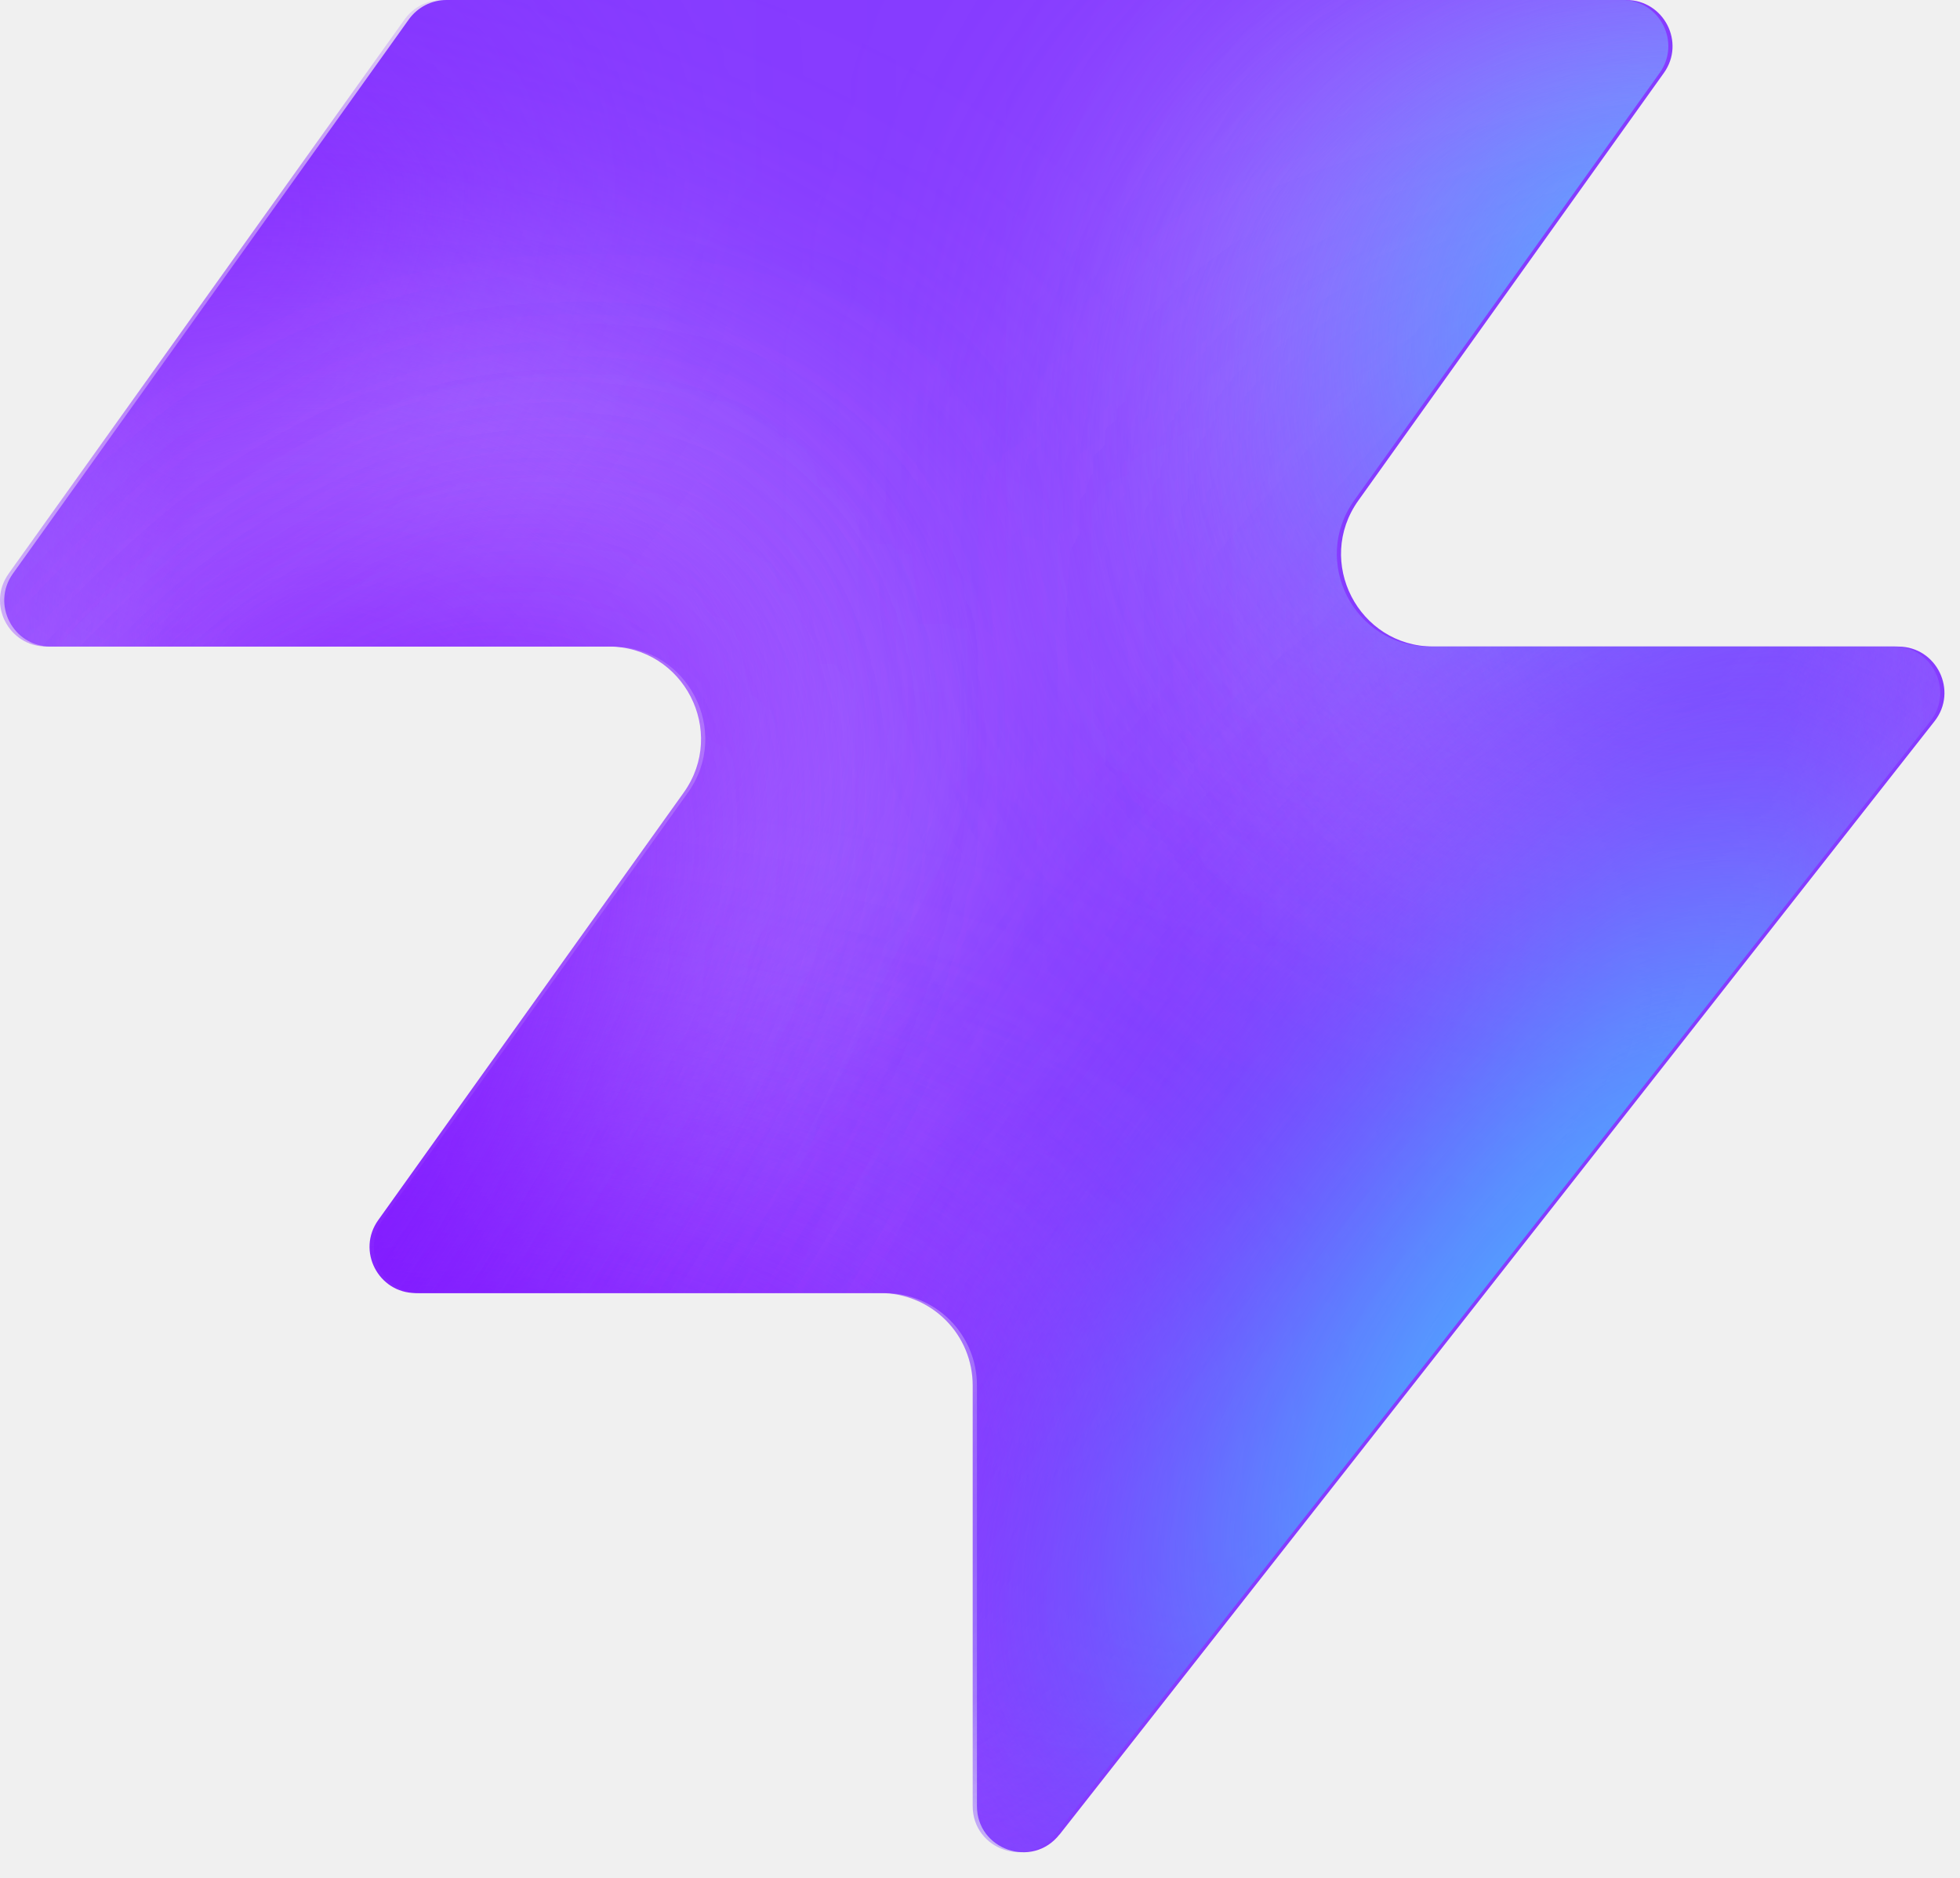
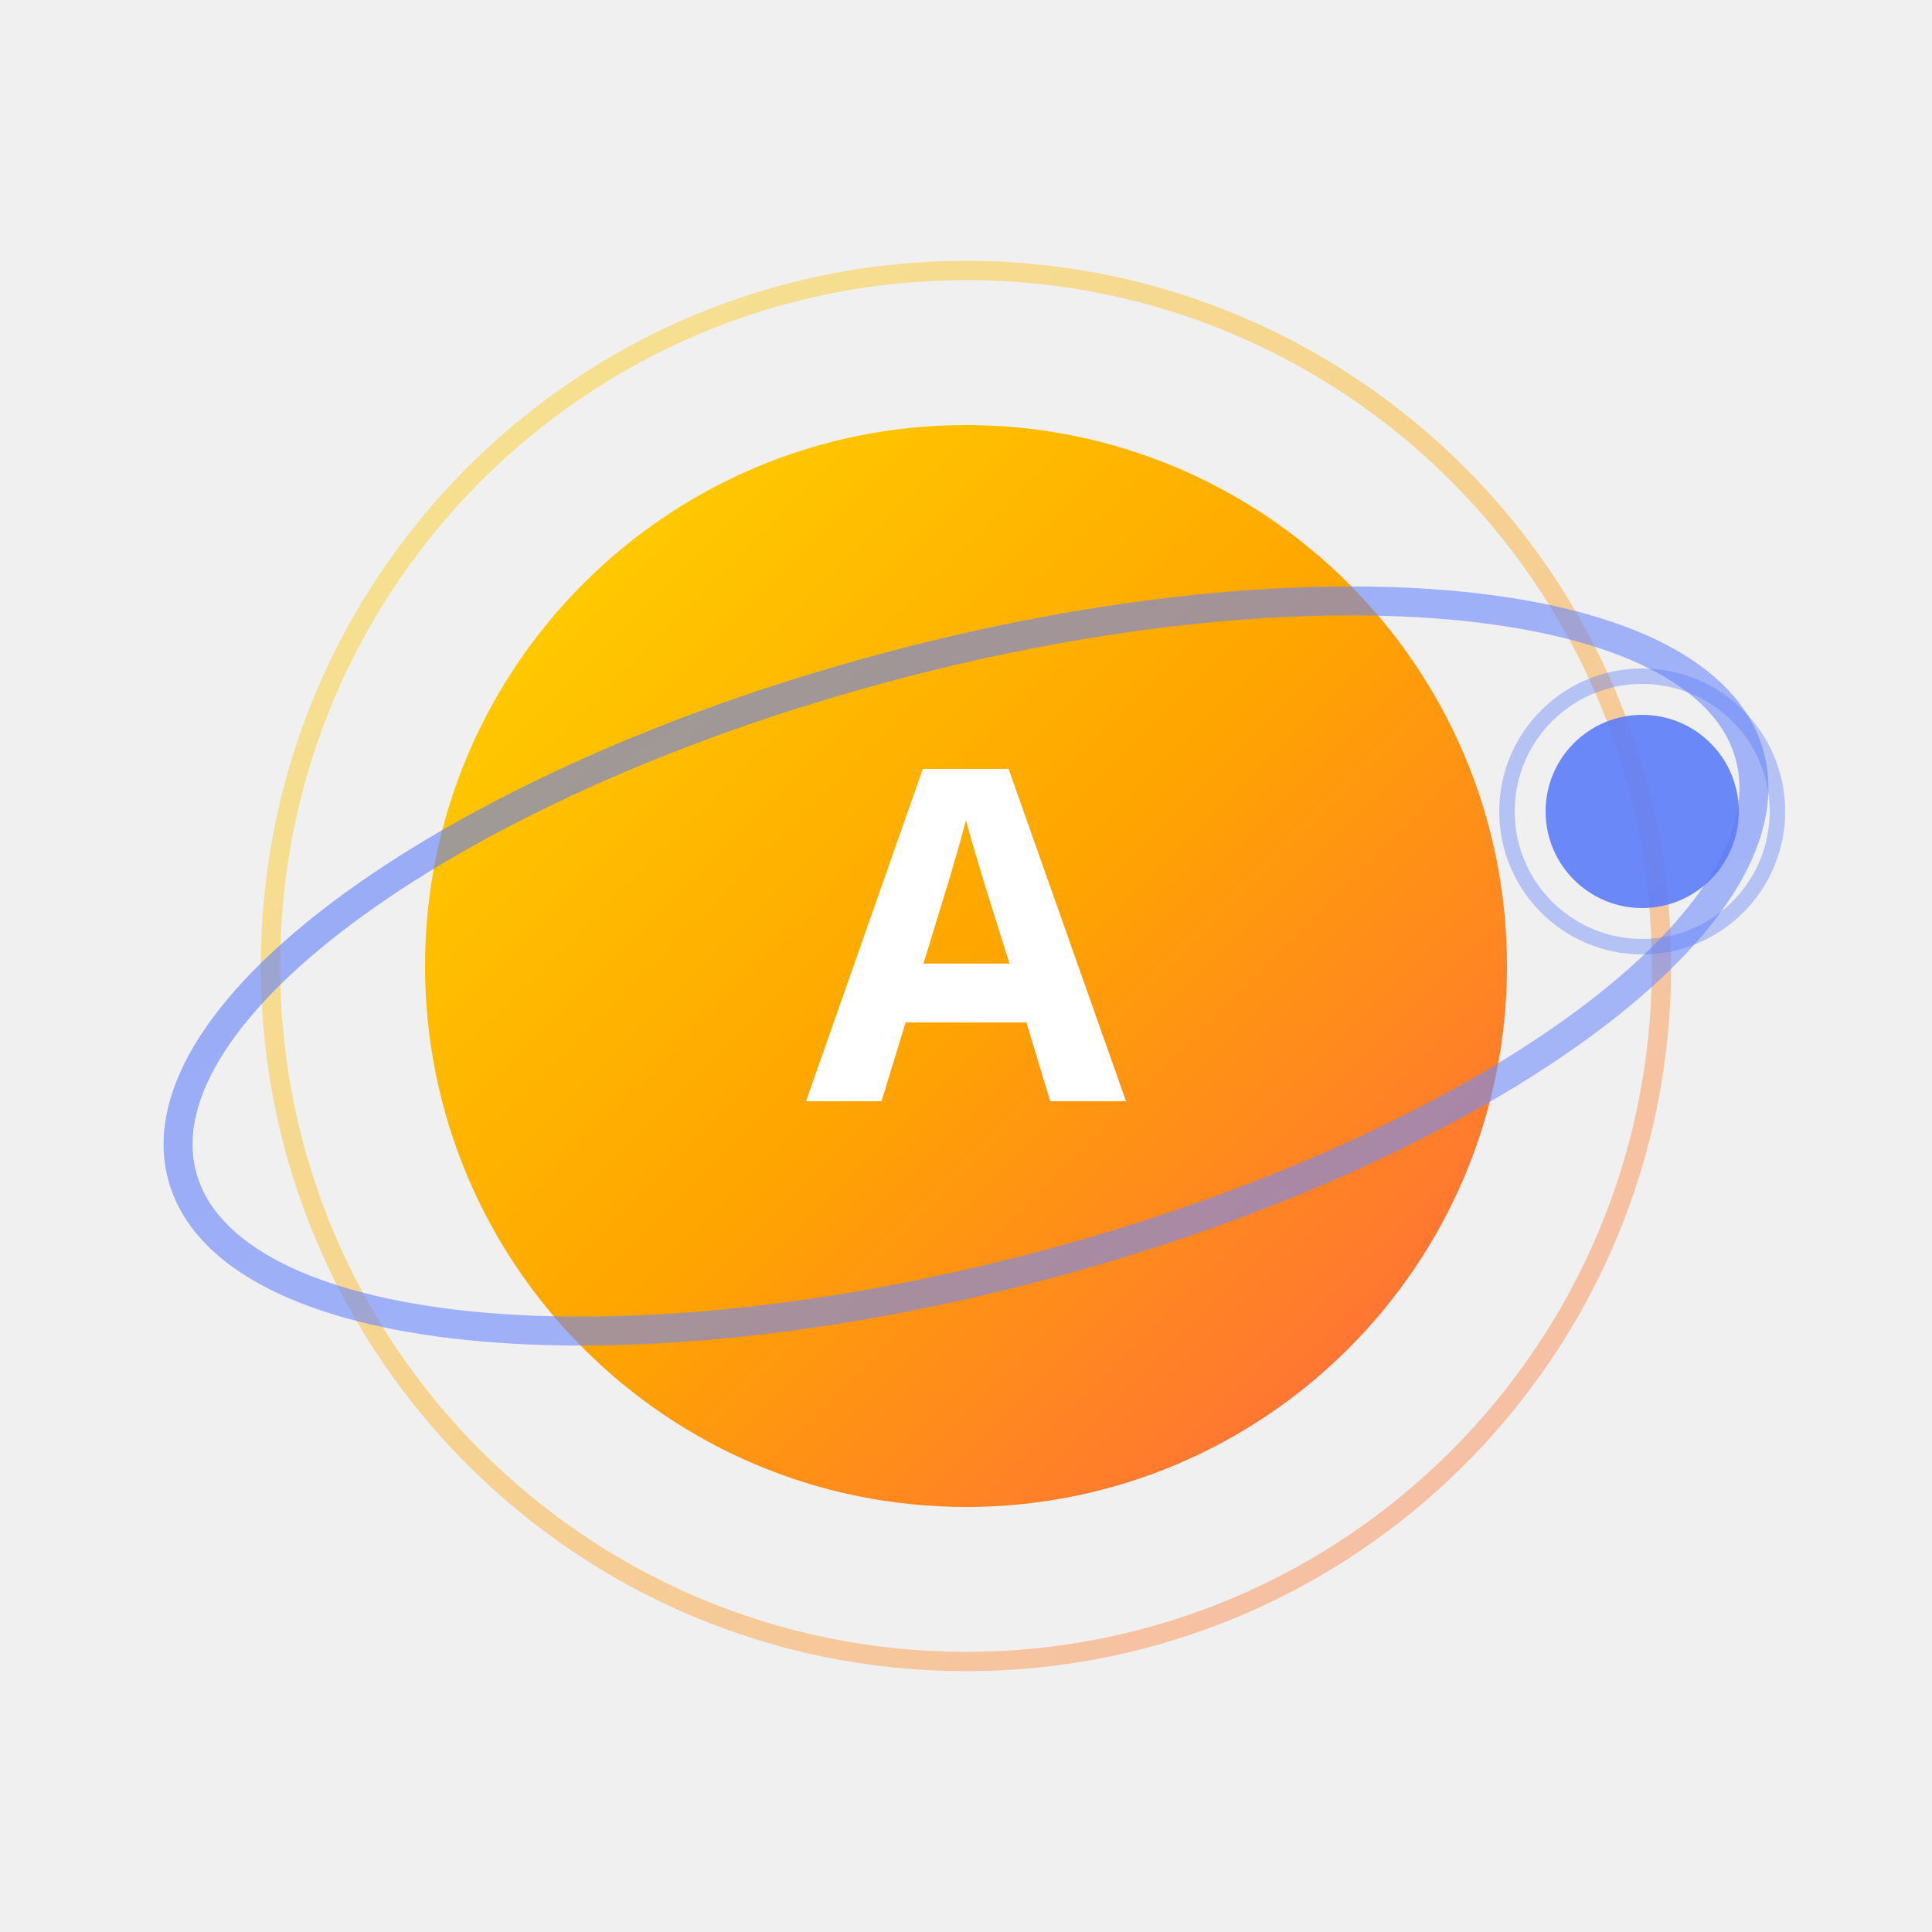
- <svg xmlns="http://www.w3.org/2000/svg" width="48" height="46" fill="none" viewBox="0 0 48 46">
-   <path fill="#863bff" d="M25.946 44.938c-.664.845-2.021.375-2.021-.698V33.937a2.26 2.26 0 0 0-2.262-2.262H10.287c-.92 0-1.456-1.04-.92-1.788l7.48-10.471c1.07-1.497 0-3.578-1.842-3.578H1.237c-.92 0-1.456-1.04-.92-1.788L10.013.474c.214-.297.556-.474.92-.474h28.894c.92 0 1.456 1.04.92 1.788l-7.48 10.471c-1.07 1.498 0 3.579 1.842 3.579h11.377c.943 0 1.473 1.088.89 1.83L25.947 44.94z" style="fill:#863bff;fill:color(display-p3 .525 .23 1);fill-opacity:1" />
-   <mask id="a" width="48" height="46" x="0" y="0" maskUnits="userSpaceOnUse" style="mask-type:alpha">
-     <path fill="#000" d="M25.842 44.938c-.664.844-2.021.375-2.021-.698V33.937a2.26 2.26 0 0 0-2.262-2.262H10.183c-.92 0-1.456-1.04-.92-1.788l7.48-10.471c1.07-1.498 0-3.579-1.842-3.579H1.133c-.92 0-1.456-1.04-.92-1.787L9.91.473c.214-.297.556-.474.92-.474h28.894c.92 0 1.456 1.04.92 1.788l-7.48 10.471c-1.07 1.498 0 3.578 1.842 3.578h11.377c.943 0 1.473 1.088.89 1.832L25.843 44.94z" style="fill:#000;fill-opacity:1" />
-   </mask>
-   <g mask="url(#a)">
-     <g filter="url(#b)">
-       <ellipse cx="5.508" cy="14.704" fill="#ede6ff" rx="5.508" ry="14.704" style="fill:#ede6ff;fill:color(display-p3 .927 .903 1);fill-opacity:1" transform="matrix(.00324 1 1 -.00324 -4.47 31.516)" />
-     </g>
-     <g filter="url(#c)">
-       <ellipse cx="10.399" cy="29.851" fill="#ede6ff" rx="10.399" ry="29.851" style="fill:#ede6ff;fill:color(display-p3 .927 .903 1);fill-opacity:1" transform="matrix(.00324 1 1 -.00324 -39.328 7.883)" />
-     </g>
-     <g filter="url(#d)">
-       <ellipse cx="5.508" cy="30.487" fill="#7e14ff" rx="5.508" ry="30.487" style="fill:#7e14ff;fill:color(display-p3 .492 .077 1);fill-opacity:1" transform="rotate(89.814 -25.913 -14.639)scale(1 -1)" />
-     </g>
-     <g filter="url(#e)">
-       <ellipse cx="5.508" cy="30.599" fill="#7e14ff" rx="5.508" ry="30.599" style="fill:#7e14ff;fill:color(display-p3 .492 .077 1);fill-opacity:1" transform="rotate(89.814 -32.644 -3.334)scale(1 -1)" />
-     </g>
-     <g filter="url(#f)">
-       <ellipse cx="5.508" cy="30.599" fill="#7e14ff" rx="5.508" ry="30.599" style="fill:#7e14ff;fill:color(display-p3 .492 .077 1);fill-opacity:1" transform="matrix(.00324 1 1 -.00324 -34.34 30.47)" />
-     </g>
-     <g filter="url(#g)">
-       <ellipse cx="14.072" cy="22.078" fill="#ede6ff" rx="14.072" ry="22.078" style="fill:#ede6ff;fill:color(display-p3 .927 .903 1);fill-opacity:1" transform="rotate(93.35 24.506 48.493)scale(-1 1)" />
-     </g>
-     <g filter="url(#h)">
-       <ellipse cx="3.47" cy="21.501" fill="#7e14ff" rx="3.47" ry="21.501" style="fill:#7e14ff;fill:color(display-p3 .492 .077 1);fill-opacity:1" transform="rotate(89.009 28.708 47.59)scale(-1 1)" />
-     </g>
-     <g filter="url(#i)">
-       <ellipse cx="3.47" cy="21.501" fill="#7e14ff" rx="3.47" ry="21.501" style="fill:#7e14ff;fill:color(display-p3 .492 .077 1);fill-opacity:1" transform="rotate(89.009 28.708 47.59)scale(-1 1)" />
-     </g>
-     <g filter="url(#j)">
-       <ellipse cx=".387" cy="8.972" fill="#7e14ff" rx="4.407" ry="29.108" style="fill:#7e14ff;fill:color(display-p3 .492 .077 1);fill-opacity:1" transform="rotate(39.51 .387 8.972)" />
-     </g>
-     <g filter="url(#k)">
-       <ellipse cx="47.523" cy="-6.092" fill="#7e14ff" rx="4.407" ry="29.108" style="fill:#7e14ff;fill:color(display-p3 .492 .077 1);fill-opacity:1" transform="rotate(37.892 47.523 -6.092)" />
-     </g>
-     <g filter="url(#l)">
-       <ellipse cx="41.412" cy="6.333" fill="#47bfff" rx="5.971" ry="9.665" style="fill:#47bfff;fill:color(display-p3 .28 .748 1);fill-opacity:1" transform="rotate(37.892 41.412 6.333)" />
-     </g>
-     <g filter="url(#m)">
-       <ellipse cx="-1.879" cy="38.332" fill="#7e14ff" rx="4.407" ry="29.108" style="fill:#7e14ff;fill:color(display-p3 .492 .077 1);fill-opacity:1" transform="rotate(37.892 -1.88 38.332)" />
-     </g>
-     <g filter="url(#n)">
-       <ellipse cx="-1.879" cy="38.332" fill="#7e14ff" rx="4.407" ry="29.108" style="fill:#7e14ff;fill:color(display-p3 .492 .077 1);fill-opacity:1" transform="rotate(37.892 -1.88 38.332)" />
-     </g>
-     <g filter="url(#o)">
-       <ellipse cx="35.651" cy="29.907" fill="#7e14ff" rx="4.407" ry="29.108" style="fill:#7e14ff;fill:color(display-p3 .492 .077 1);fill-opacity:1" transform="rotate(37.892 35.651 29.907)" />
-     </g>
-     <g filter="url(#p)">
-       <ellipse cx="38.418" cy="32.4" fill="#47bfff" rx="5.971" ry="15.297" style="fill:#47bfff;fill:color(display-p3 .28 .748 1);fill-opacity:1" transform="rotate(37.892 38.418 32.4)" />
-     </g>
-   </g>
+ <svg xmlns="http://www.w3.org/2000/svg" viewBox="0 0 100 100">
  <defs>
-     <filter id="b" width="60.045" height="41.654" x="-19.77" y="16.149" color-interpolation-filters="sRGB" filterUnits="userSpaceOnUse">
-       <feFlood flood-opacity="0" result="BackgroundImageFix" />
-       <feBlend in="SourceGraphic" in2="BackgroundImageFix" result="shape" />
-       <feGaussianBlur result="effect1_foregroundBlur_2002_17158" stdDeviation="7.659" />
-     </filter>
-     <filter id="c" width="90.34" height="51.437" x="-54.613" y="-7.533" color-interpolation-filters="sRGB" filterUnits="userSpaceOnUse">
-       <feFlood flood-opacity="0" result="BackgroundImageFix" />
-       <feBlend in="SourceGraphic" in2="BackgroundImageFix" result="shape" />
-       <feGaussianBlur result="effect1_foregroundBlur_2002_17158" stdDeviation="7.659" />
-     </filter>
-     <filter id="d" width="79.355" height="29.4" x="-49.64" y="2.03" color-interpolation-filters="sRGB" filterUnits="userSpaceOnUse">
-       <feFlood flood-opacity="0" result="BackgroundImageFix" />
-       <feBlend in="SourceGraphic" in2="BackgroundImageFix" result="shape" />
-       <feGaussianBlur result="effect1_foregroundBlur_2002_17158" stdDeviation="4.596" />
-     </filter>
-     <filter id="e" width="79.579" height="29.4" x="-45.045" y="20.029" color-interpolation-filters="sRGB" filterUnits="userSpaceOnUse">
-       <feFlood flood-opacity="0" result="BackgroundImageFix" />
-       <feBlend in="SourceGraphic" in2="BackgroundImageFix" result="shape" />
-       <feGaussianBlur result="effect1_foregroundBlur_2002_17158" stdDeviation="4.596" />
-     </filter>
-     <filter id="f" width="79.579" height="29.4" x="-43.513" y="21.178" color-interpolation-filters="sRGB" filterUnits="userSpaceOnUse">
-       <feFlood flood-opacity="0" result="BackgroundImageFix" />
-       <feBlend in="SourceGraphic" in2="BackgroundImageFix" result="shape" />
-       <feGaussianBlur result="effect1_foregroundBlur_2002_17158" stdDeviation="4.596" />
-     </filter>
-     <filter id="g" width="74.749" height="58.852" x="15.756" y="-17.901" color-interpolation-filters="sRGB" filterUnits="userSpaceOnUse">
-       <feFlood flood-opacity="0" result="BackgroundImageFix" />
-       <feBlend in="SourceGraphic" in2="BackgroundImageFix" result="shape" />
-       <feGaussianBlur result="effect1_foregroundBlur_2002_17158" stdDeviation="7.659" />
-     </filter>
-     <filter id="h" width="61.377" height="25.362" x="23.548" y="2.284" color-interpolation-filters="sRGB" filterUnits="userSpaceOnUse">
-       <feFlood flood-opacity="0" result="BackgroundImageFix" />
-       <feBlend in="SourceGraphic" in2="BackgroundImageFix" result="shape" />
-       <feGaussianBlur result="effect1_foregroundBlur_2002_17158" stdDeviation="4.596" />
-     </filter>
-     <filter id="i" width="61.377" height="25.362" x="23.548" y="2.284" color-interpolation-filters="sRGB" filterUnits="userSpaceOnUse">
-       <feFlood flood-opacity="0" result="BackgroundImageFix" />
-       <feBlend in="SourceGraphic" in2="BackgroundImageFix" result="shape" />
-       <feGaussianBlur result="effect1_foregroundBlur_2002_17158" stdDeviation="4.596" />
-     </filter>
-     <filter id="j" width="56.045" height="63.649" x="-27.636" y="-22.853" color-interpolation-filters="sRGB" filterUnits="userSpaceOnUse">
-       <feFlood flood-opacity="0" result="BackgroundImageFix" />
-       <feBlend in="SourceGraphic" in2="BackgroundImageFix" result="shape" />
-       <feGaussianBlur result="effect1_foregroundBlur_2002_17158" stdDeviation="4.596" />
-     </filter>
-     <filter id="k" width="54.814" height="64.646" x="20.116" y="-38.415" color-interpolation-filters="sRGB" filterUnits="userSpaceOnUse">
-       <feFlood flood-opacity="0" result="BackgroundImageFix" />
-       <feBlend in="SourceGraphic" in2="BackgroundImageFix" result="shape" />
-       <feGaussianBlur result="effect1_foregroundBlur_2002_17158" stdDeviation="4.596" />
-     </filter>
-     <filter id="l" width="33.541" height="35.313" x="24.641" y="-11.323" color-interpolation-filters="sRGB" filterUnits="userSpaceOnUse">
-       <feFlood flood-opacity="0" result="BackgroundImageFix" />
-       <feBlend in="SourceGraphic" in2="BackgroundImageFix" result="shape" />
-       <feGaussianBlur result="effect1_foregroundBlur_2002_17158" stdDeviation="4.596" />
-     </filter>
-     <filter id="m" width="54.814" height="64.646" x="-29.286" y="6.009" color-interpolation-filters="sRGB" filterUnits="userSpaceOnUse">
-       <feFlood flood-opacity="0" result="BackgroundImageFix" />
-       <feBlend in="SourceGraphic" in2="BackgroundImageFix" result="shape" />
-       <feGaussianBlur result="effect1_foregroundBlur_2002_17158" stdDeviation="4.596" />
-     </filter>
-     <filter id="n" width="54.814" height="64.646" x="-29.286" y="6.009" color-interpolation-filters="sRGB" filterUnits="userSpaceOnUse">
-       <feFlood flood-opacity="0" result="BackgroundImageFix" />
-       <feBlend in="SourceGraphic" in2="BackgroundImageFix" result="shape" />
-       <feGaussianBlur result="effect1_foregroundBlur_2002_17158" stdDeviation="4.596" />
-     </filter>
-     <filter id="o" width="54.814" height="64.646" x="8.244" y="-2.416" color-interpolation-filters="sRGB" filterUnits="userSpaceOnUse">
-       <feFlood flood-opacity="0" result="BackgroundImageFix" />
-       <feBlend in="SourceGraphic" in2="BackgroundImageFix" result="shape" />
-       <feGaussianBlur result="effect1_foregroundBlur_2002_17158" stdDeviation="4.596" />
-     </filter>
-     <filter id="p" width="39.409" height="43.623" x="18.713" y="10.588" color-interpolation-filters="sRGB" filterUnits="userSpaceOnUse">
-       <feFlood flood-opacity="0" result="BackgroundImageFix" />
-       <feBlend in="SourceGraphic" in2="BackgroundImageFix" result="shape" />
-       <feGaussianBlur result="effect1_foregroundBlur_2002_17158" stdDeviation="4.596" />
-     </filter>
+     <linearGradient id="sunGrad" x1="0%" y1="0%" x2="100%" y2="100%">
+       <stop offset="0%" style="stop-color:#FFD700" />
+       <stop offset="50%" style="stop-color:#FFA500" />
+       <stop offset="100%" style="stop-color:#FF6347" />
+     </linearGradient>
+     <linearGradient id="ringGrad" x1="0%" y1="0%" x2="100%" y2="100%">
+       <stop offset="0%" style="stop-color:#5c7cfa" />
+       <stop offset="100%" style="stop-color:#748ffc" />
+     </linearGradient>
  </defs>
+   <circle cx="50" cy="50" r="28" fill="url(#sunGrad)" />
+   <circle cx="50" cy="50" r="36" fill="none" stroke="url(#sunGrad)" stroke-width="1" opacity="0.4" />
+   <ellipse cx="50" cy="50" rx="42" ry="16" fill="none" stroke="url(#ringGrad)" stroke-width="1.5" opacity="0.6" transform="rotate(-15 50 50)" />
+   <circle cx="85" cy="42" r="5" fill="#5c7cfa" opacity="0.9" />
+   <circle cx="85" cy="42" r="7" fill="none" stroke="#5c7cfa" stroke-width="0.8" opacity="0.4" />
+   <text x="50" y="57" font-family="system-ui, sans-serif" font-size="24" font-weight="bold" fill="white" text-anchor="middle" letter-spacing="-1">A</text>
</svg>
